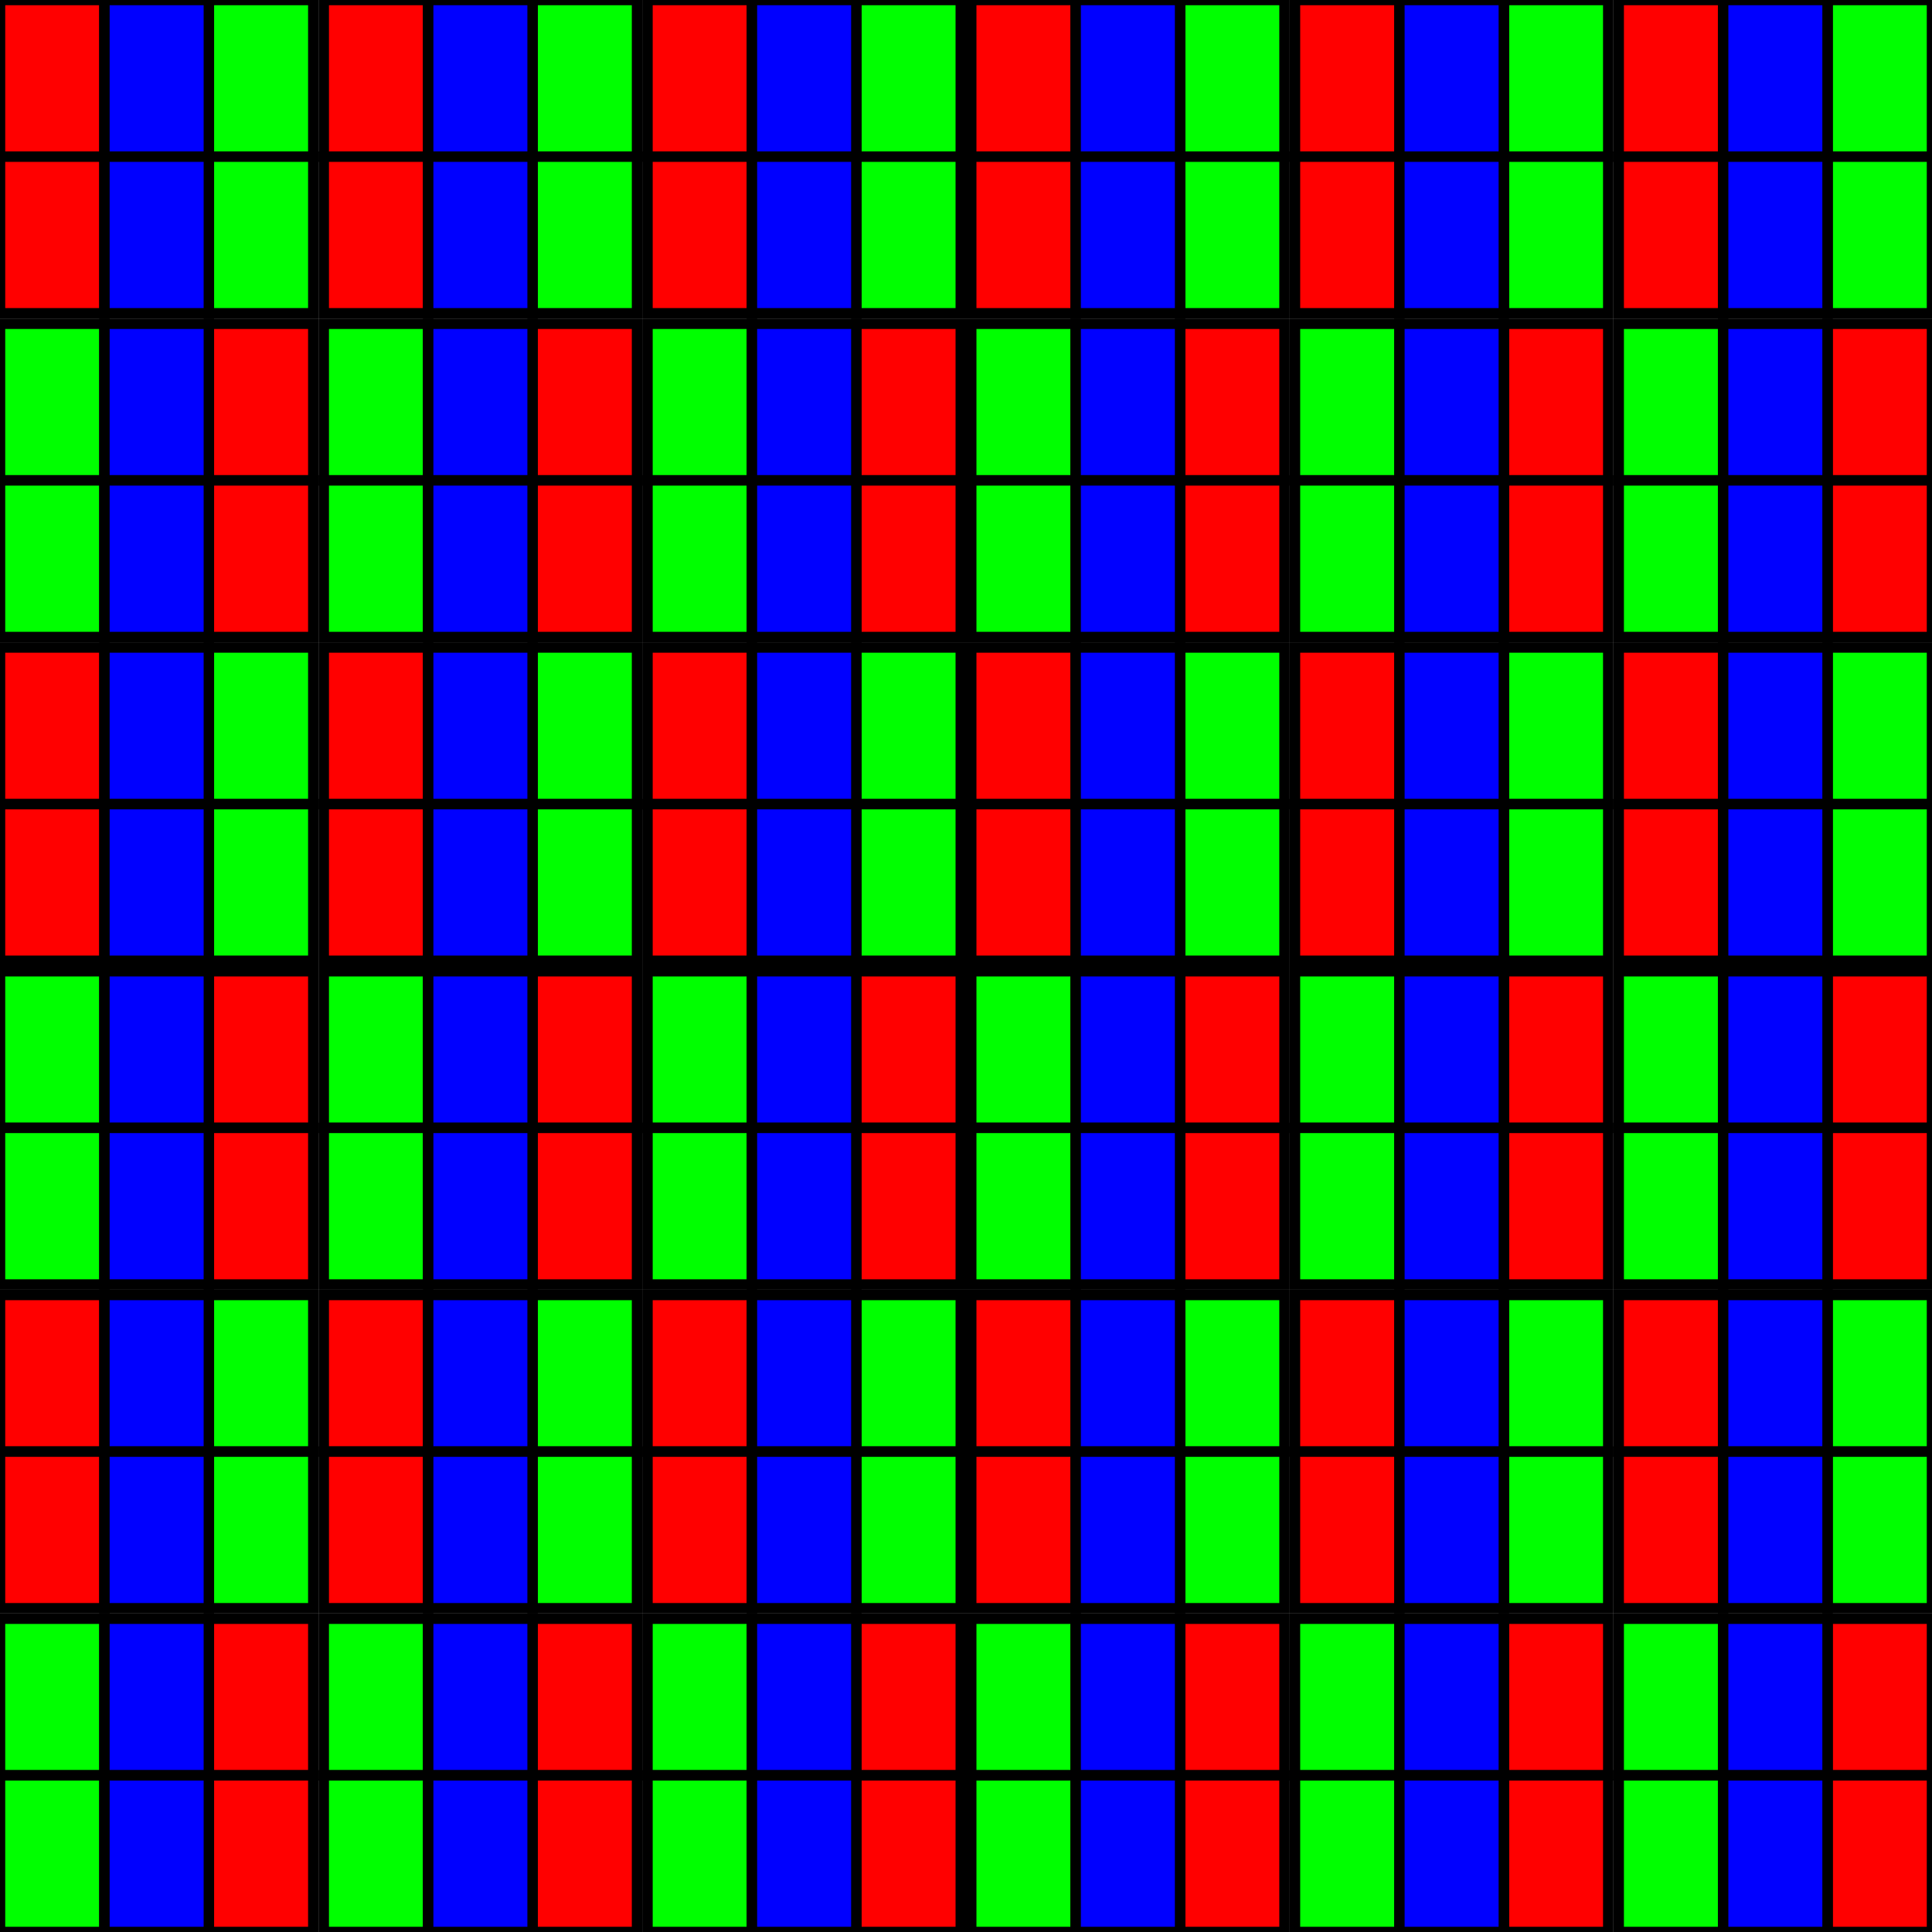
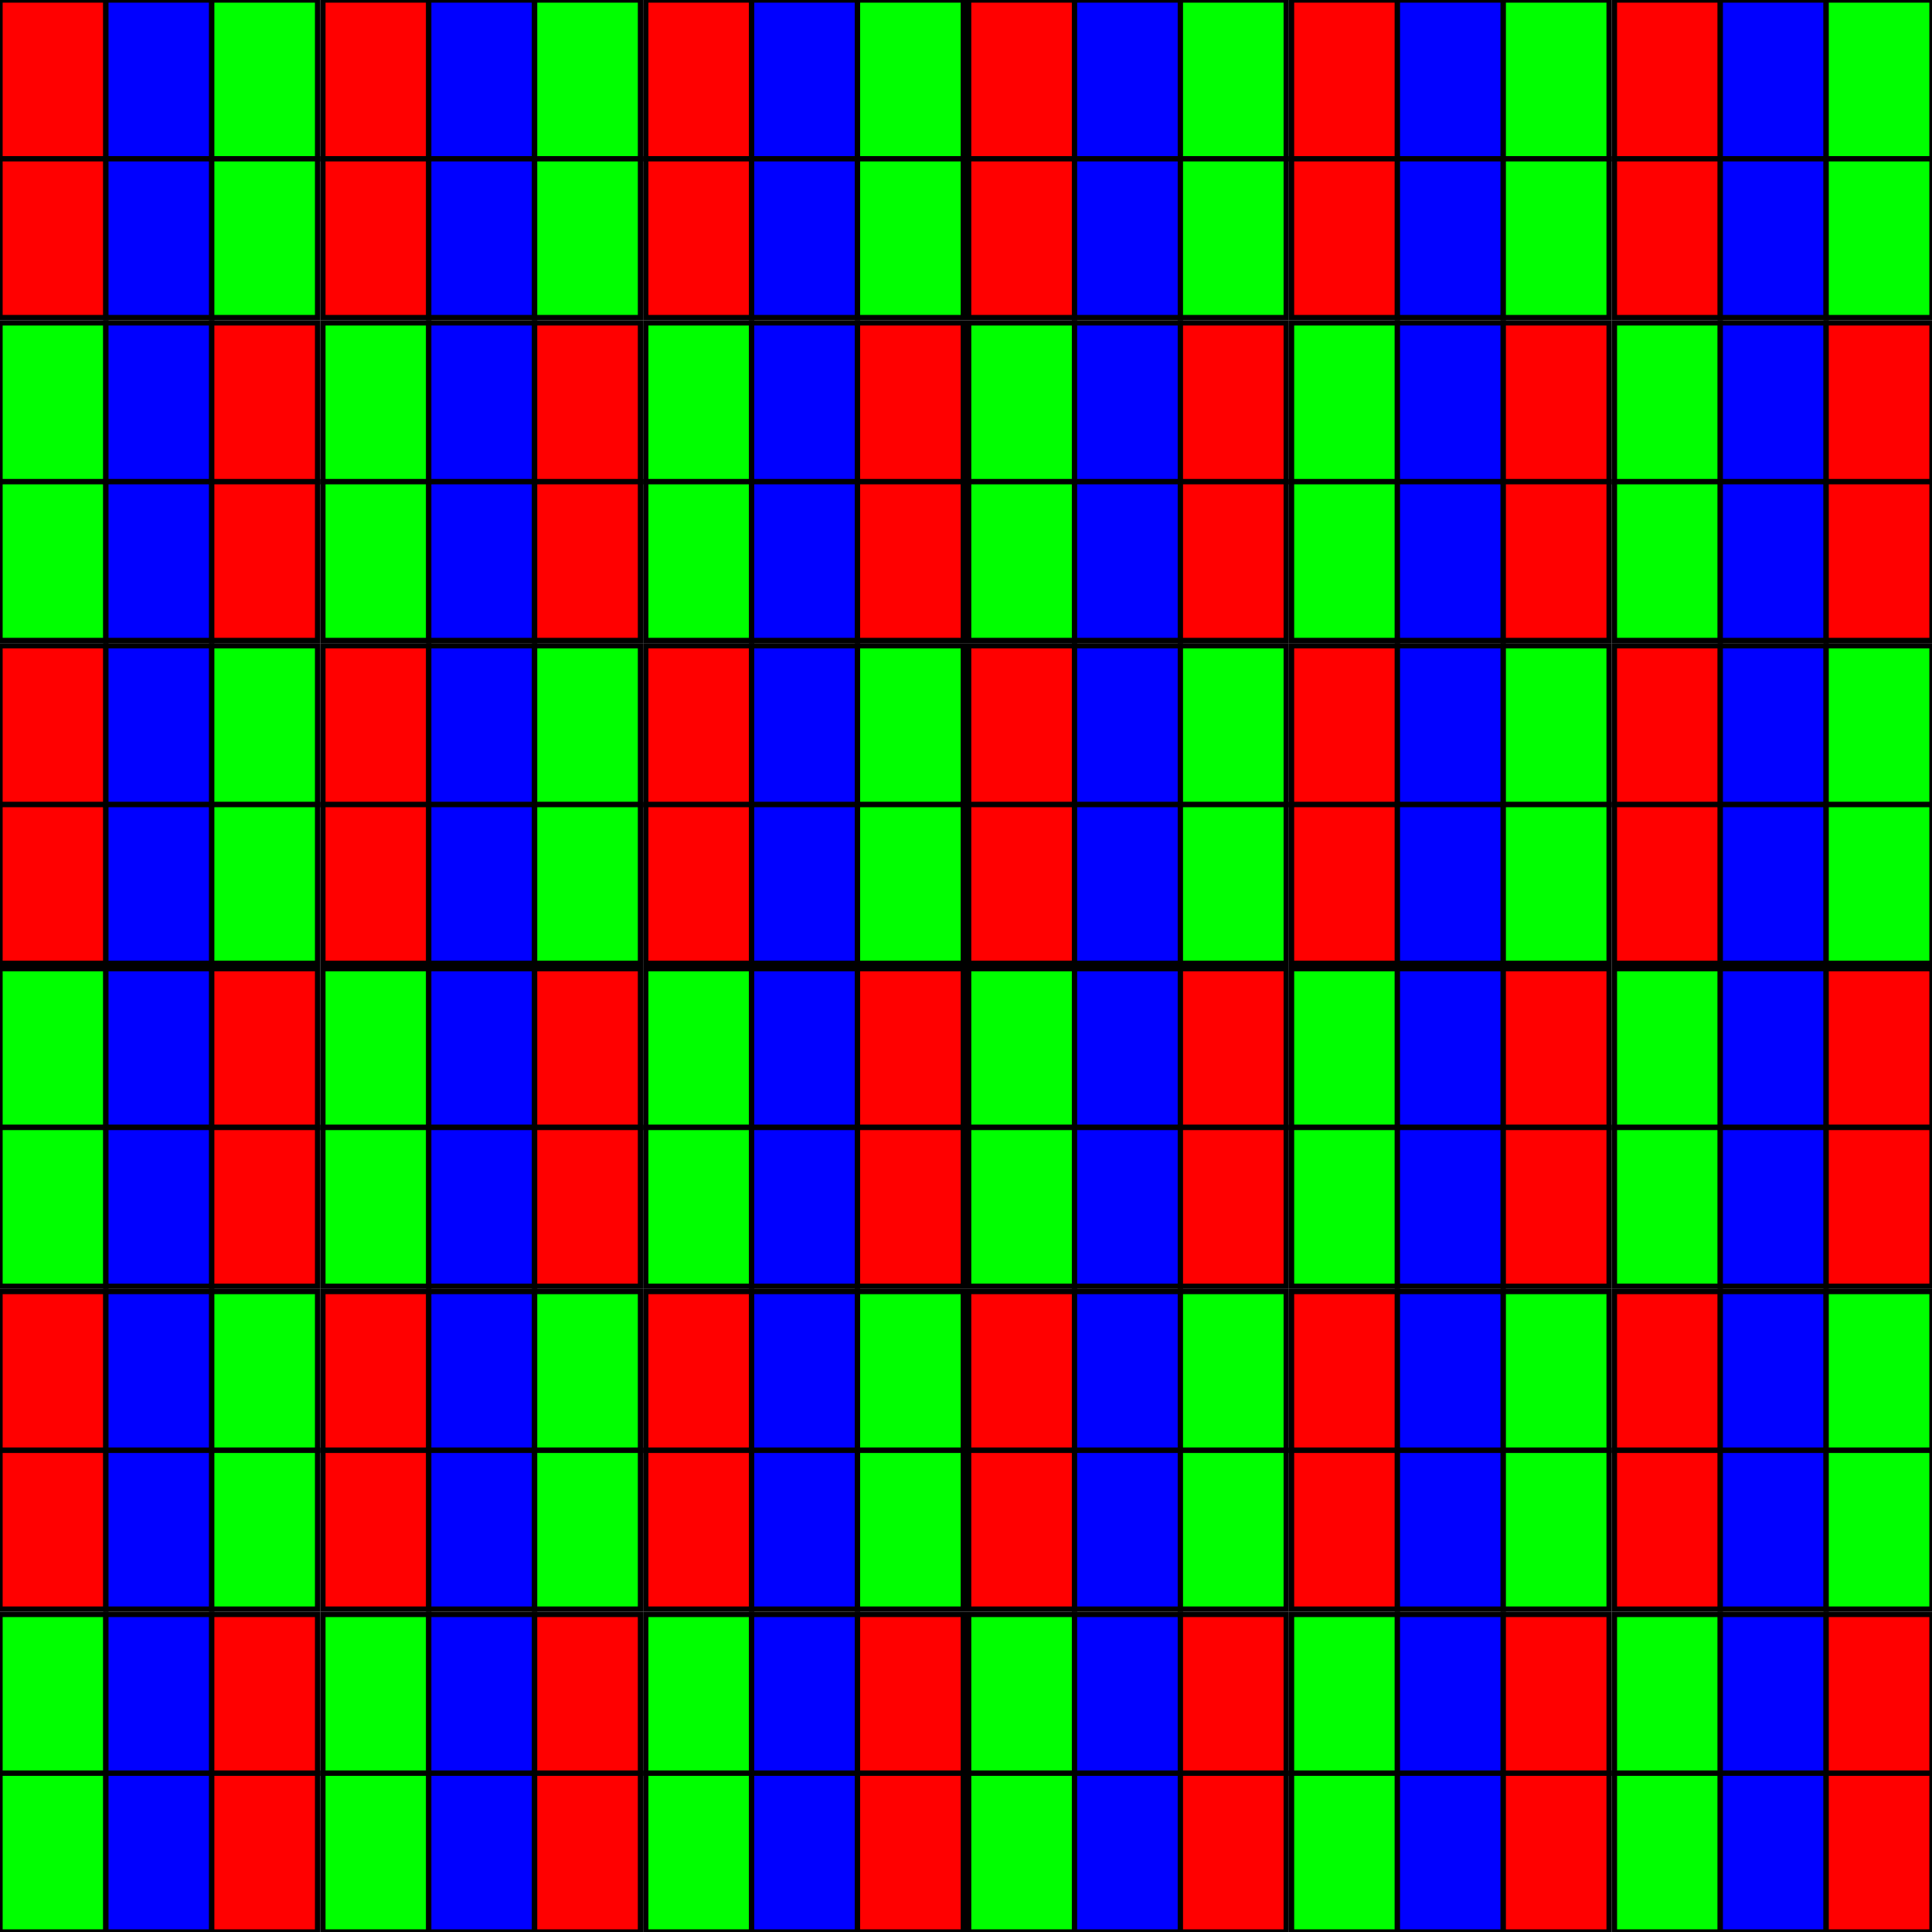
- <svg xmlns="http://www.w3.org/2000/svg" xmlns:xlink="http://www.w3.org/1999/xlink" viewBox="0 0 18.5 18.5">
-   <g id="set" stroke="#000" stroke-width="0.1">
-     <path fill="#f00" d="m0 0v1.5h1v-1.5z" />
-     <path fill="#f00" d="m0 1.5v1.5h1v-1.5z" />
-     <path fill="#f00" d="m2 3.1v1.5h1v-1.5z" />
-     <path fill="#f00" d="m2 4.6v1.5h1v-1.5z" />
-     <path fill="#0f0" d="m2 0v1.5h1v-1.5z" />
-     <path fill="#0f0" d="m2 1.5v1.5h1v-1.5z" />
-     <path fill="#0f0" d="m0 3.1v1.5h1v-1.5z" />
-     <path fill="#0f0" d="m0 4.6v1.5h1v-1.5z" />
-     <path fill="#00f" d="m1 0v1.5h1v-1.5z" />
-     <path fill="#00f" d="m1 1.5v1.5h1v-1.5z" />
-     <path fill="#00f" d="m1 3.1v1.5h1v-1.5z" />
-     <path fill="#00f" d="m1 4.6v1.5h1v-1.5z" />
+ <svg xmlns="http://www.w3.org/2000/svg" xmlns:xlink="http://www.w3.org/1999/xlink" viewBox="0 0 36.5 36.5">
+   <g id="set" stroke="#000" stroke-width=".1">
+     <path fill="#f00" d="m0 0v3h2v-3z" />
+     <path fill="#f00" d="m0 3v3h2v-3z" />
+     <path fill="#00f" d="m2 0v3h2v-3z" />
+     <path fill="#00f" d="m2 3v3h2v-3z" />
+     <path fill="#0f0" d="m4 0v3h2v-3z" />
+     <path fill="#0f0" d="m4 3v3h2v-3z" />
+     <path fill="#0f0" d="m0 6.1v3h2v-3z" />
+     <path fill="#0f0" d="m0 9.1v3h2v-3z" />
+     <path fill="#00f" d="m2 6.1v3h2v-3z" />
+     <path fill="#00f" d="m2 9.1v3h2v-3z" />
+     <path fill="#f00" d="m4 6.1v3h2v-3z" />
+     <path fill="#f00" d="m4 9.1v3h2v-3z" />
  </g>
-   <use xlink:href="#set" transform="translate(0,6.2)" />
-   <use xlink:href="#set" transform="translate(0,12.4)" />
-   <use xlink:href="#set" transform="translate(3.1)" />
-   <use xlink:href="#set" transform="translate(3.1,6.2)" />
-   <use xlink:href="#set" transform="translate(3.1,12.4)" />
-   <use xlink:href="#set" transform="translate(6.2)" />
-   <use xlink:href="#set" transform="translate(6.2,6.2)" />
-   <use xlink:href="#set" transform="translate(6.2,12.4)" />
-   <use xlink:href="#set" transform="translate(9.3)" />
-   <use xlink:href="#set" transform="translate(9.3,6.2)" />
-   <use xlink:href="#set" transform="translate(9.3,12.4)" />
-   <use xlink:href="#set" transform="translate(12.4)" />
-   <use xlink:href="#set" transform="translate(12.4,6.2)" />
-   <use xlink:href="#set" transform="translate(12.4,12.4)" />
-   <use xlink:href="#set" transform="translate(15.5)" />
-   <use xlink:href="#set" transform="translate(15.5,6.2)" />
-   <use xlink:href="#set" transform="translate(15.5,12.4)" />
+   <use xlink:href="#set" transform="translate(0,12.2)" />
+   <use xlink:href="#set" transform="translate(0,24.4)" />
+   <use xlink:href="#set" transform="translate(6.1)" />
+   <use xlink:href="#set" transform="translate(6.1 12.2)" />
+   <use xlink:href="#set" transform="translate(6.1 24.4)" />
+   <use xlink:href="#set" transform="translate(12.2)" />
+   <use xlink:href="#set" transform="translate(12.2,12.2)" />
+   <use xlink:href="#set" transform="translate(12.2,24.4)" />
+   <use xlink:href="#set" transform="translate(18.3)" />
+   <use xlink:href="#set" transform="translate(18.3,12.2)" />
+   <use xlink:href="#set" transform="translate(18.3,24.4)" />
+   <use xlink:href="#set" transform="translate(24.4)" />
+   <use xlink:href="#set" transform="translate(24.4,12.2)" />
+   <use xlink:href="#set" transform="translate(24.4,24.4)" />
+   <use xlink:href="#set" transform="translate(30.5)" />
+   <use xlink:href="#set" transform="translate(30.5 12.2)" />
+   <use xlink:href="#set" transform="translate(30.5 24.4)" />
</svg>
